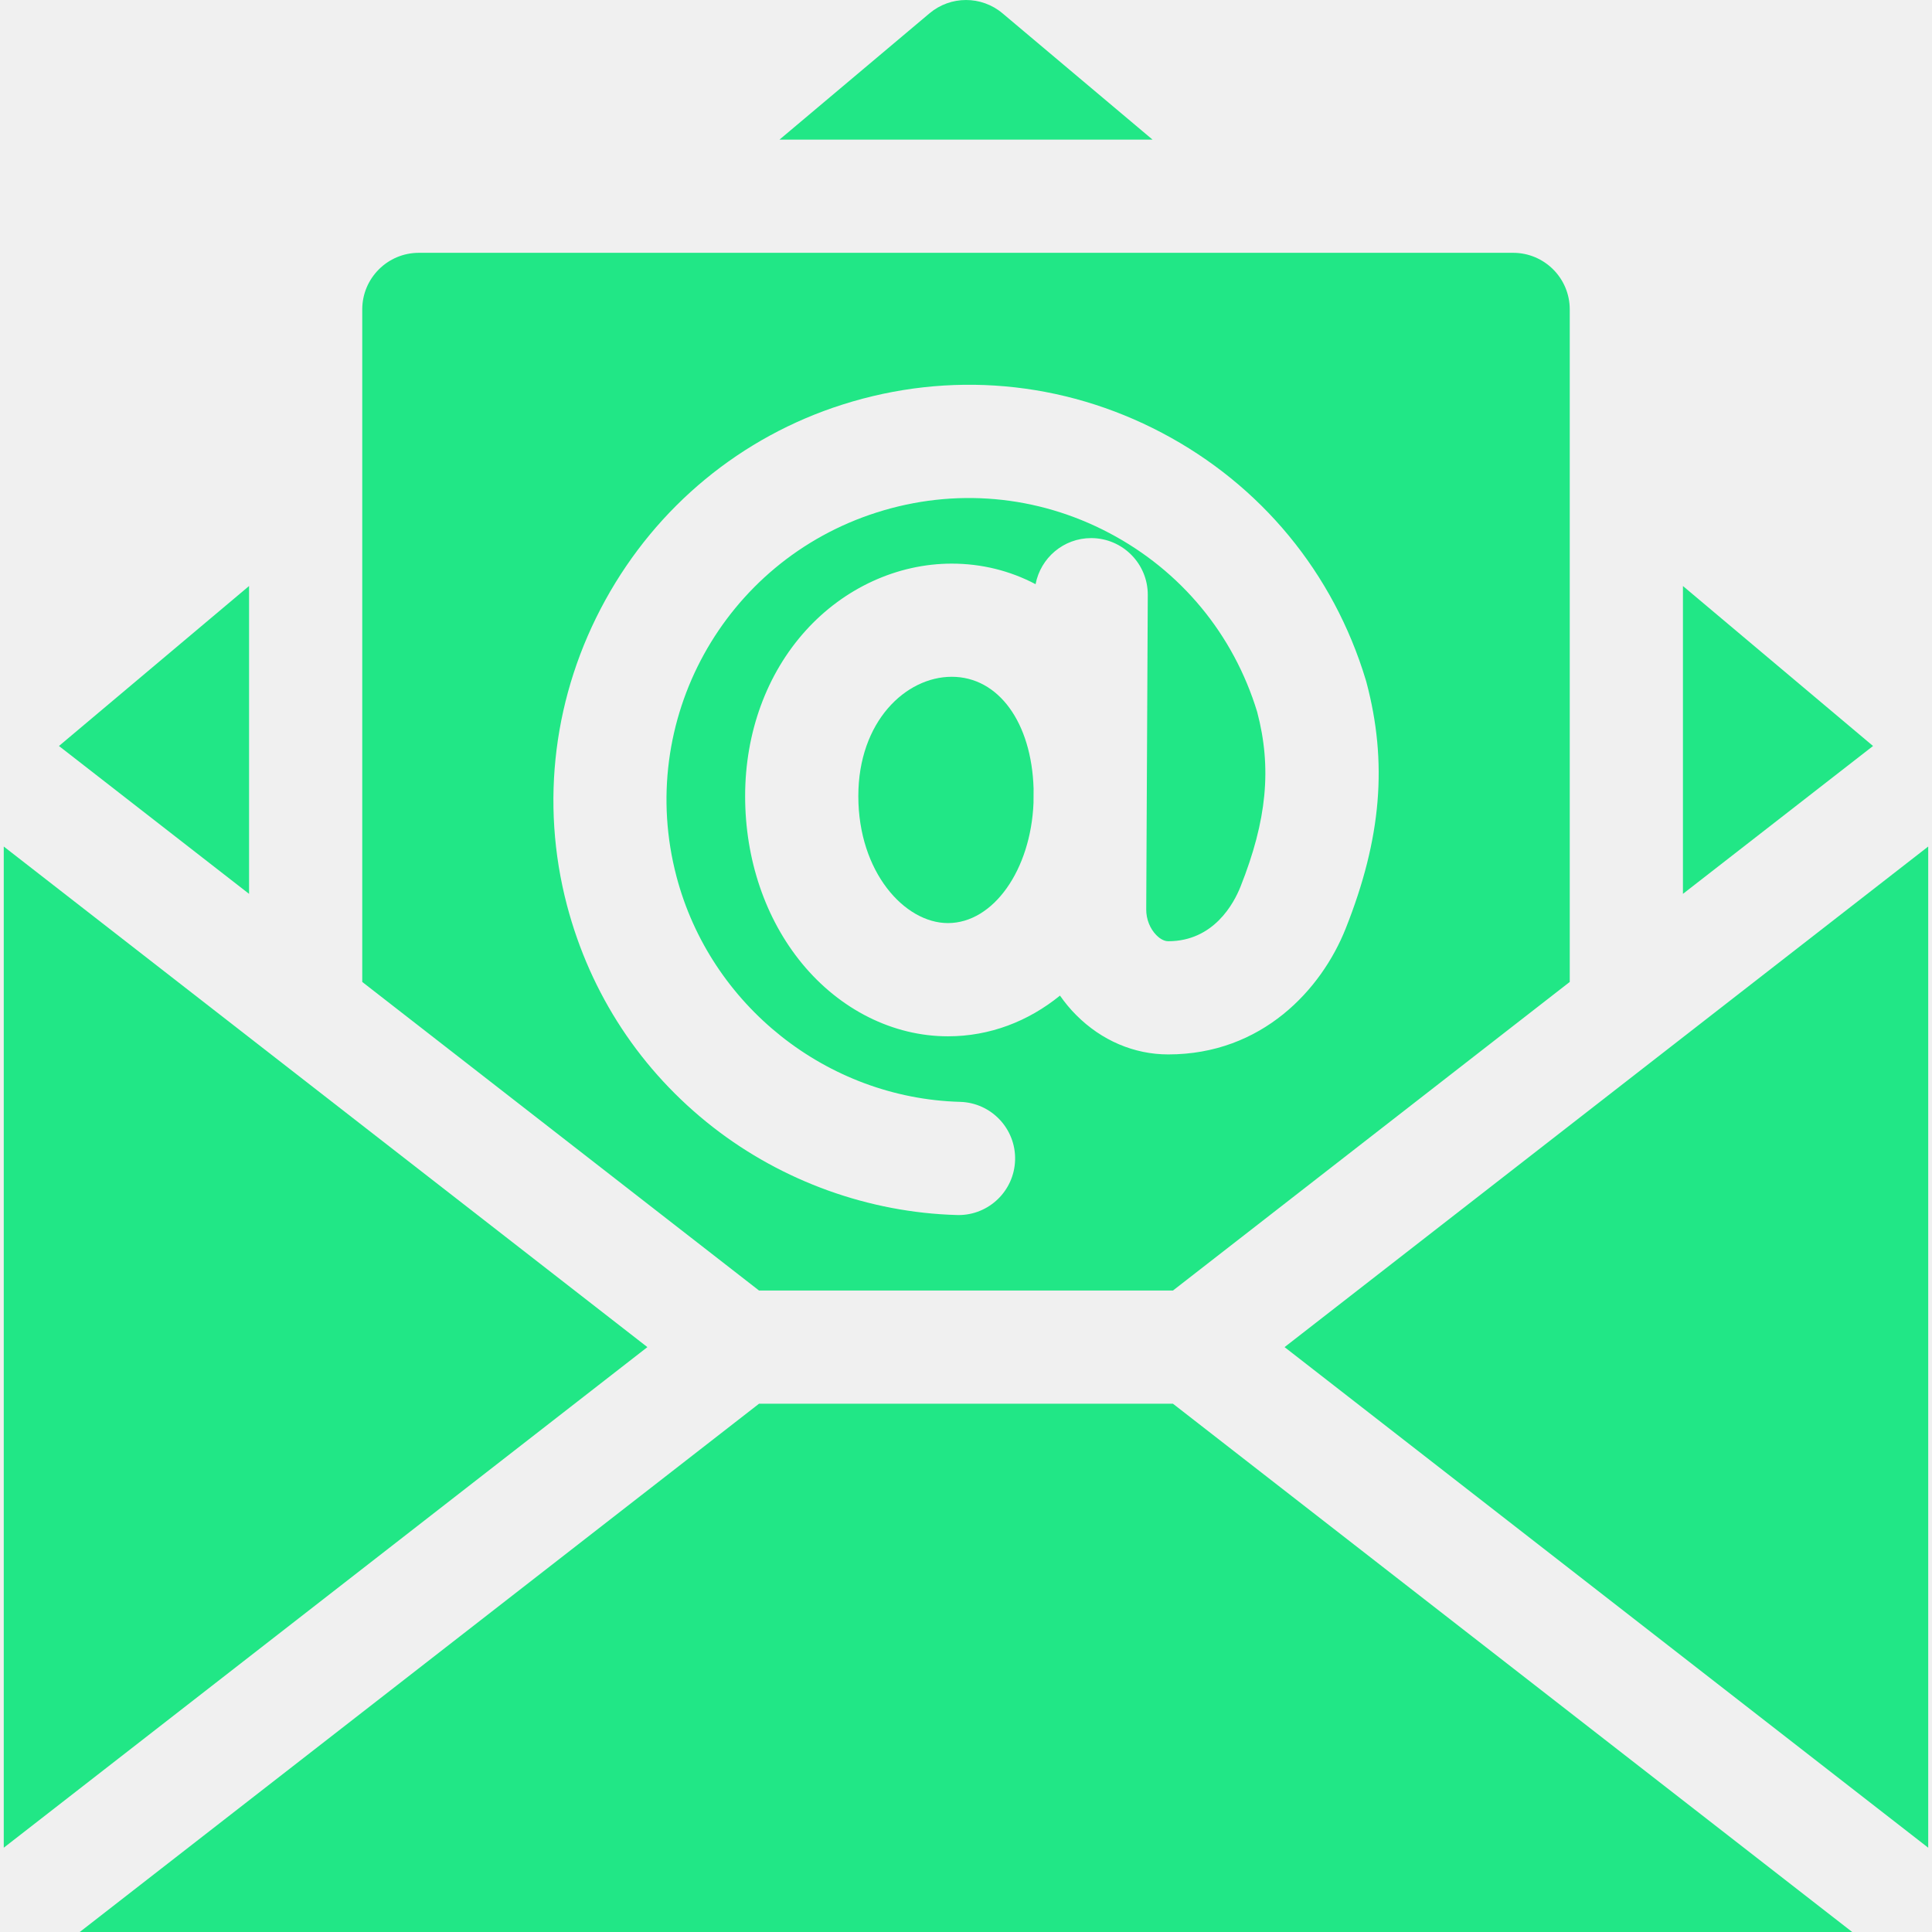
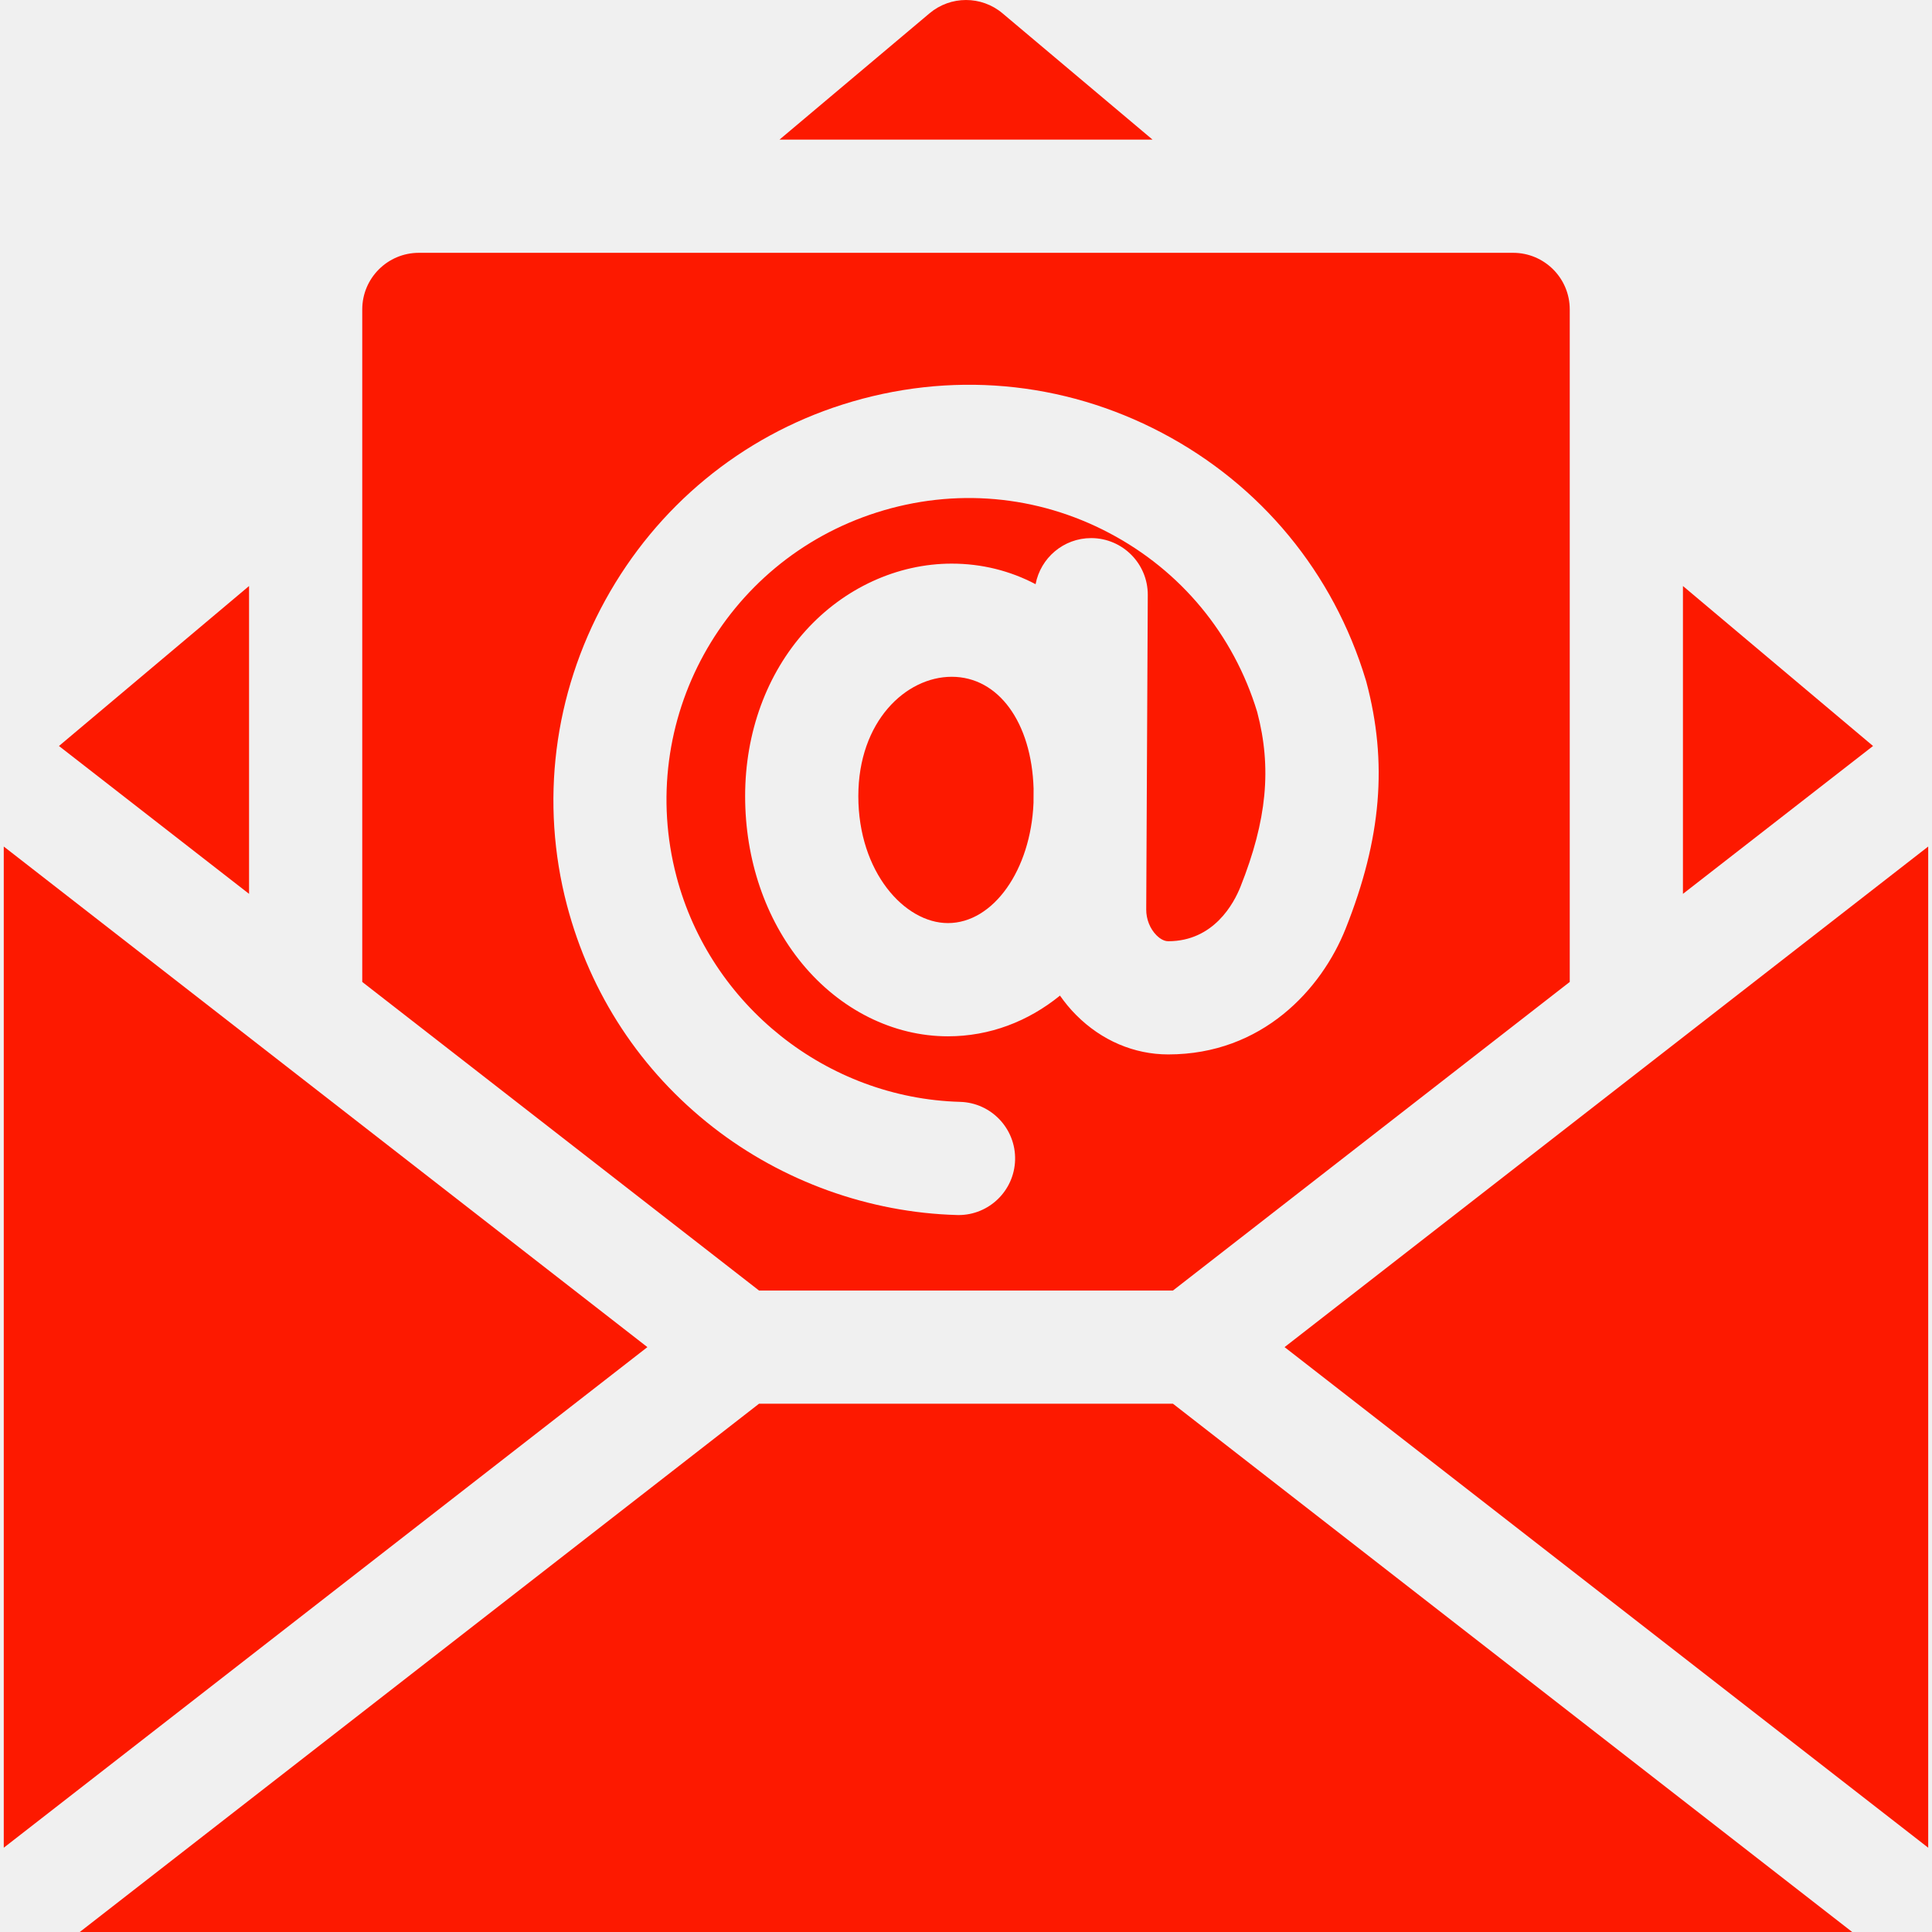
<svg xmlns="http://www.w3.org/2000/svg" width="56" height="56" viewBox="0 0 56 56" fill="none">
  <g clip-path="url(#clip0_2609_2179)">
-     <path d="M0.109 24.537V53.557L18.765 39.047L0.109 24.537Z" fill="#21E786" />
-     <path d="M48.781 16.986V25.909L54.291 21.623L48.781 16.986Z" fill="#21E786" />
-     <path d="M29.057 0.385C28.447 -0.128 27.555 -0.128 26.944 0.385L22.594 4.047H33.407L29.057 0.385Z" fill="#21E786" />
-     <path d="M7.219 16.986L1.709 21.623L7.219 25.909V16.986Z" fill="#21E786" />
-     <path d="M22 40.688L2.312 56H53.687L33.999 40.688H22Z" fill="#21E786" />
-     <path d="M37.234 39.047L55.89 53.557V24.537L37.234 39.047Z" fill="#21E786" />
-     <path d="M27.586 19.617C26.255 19.617 24.879 20.911 24.879 23.076C24.879 25.278 26.222 26.756 27.476 26.756C28.796 26.756 29.879 25.211 29.957 23.268L29.959 22.856C29.9 20.939 28.941 19.617 27.586 19.617Z" fill="#21E786" />
-     <path d="M34 37.406L45.5 28.462V8.969C45.5 8.063 44.765 7.328 43.859 7.328H12.141C11.235 7.328 10.5 8.063 10.5 8.969V28.462L22 37.406H34ZM16.434 26.24C15.651 23.261 16.045 20.121 17.544 17.397C19.042 14.675 21.484 12.661 24.419 11.727C27.516 10.741 30.804 11.031 33.678 12.545C36.551 14.058 38.651 16.604 39.589 19.713C39.594 19.73 39.599 19.747 39.604 19.764C40.227 22.101 40.043 24.306 39.005 26.915C38.304 28.679 36.584 30.563 33.861 30.563C32.873 30.563 31.926 30.158 31.194 29.422C31.02 29.248 30.864 29.058 30.724 28.858C29.805 29.605 28.69 30.038 27.476 30.038C25.89 30.038 24.349 29.268 23.246 27.926C22.183 26.632 21.598 24.91 21.598 23.077C21.598 21.236 22.221 19.532 23.352 18.28C24.467 17.045 26.011 16.337 27.587 16.337C28.453 16.337 29.277 16.543 30.017 16.933C30.161 16.172 30.827 15.597 31.628 15.597H31.636C32.542 15.602 33.273 16.34 33.269 17.246L33.224 26.361C33.222 26.641 33.333 26.92 33.52 27.108C33.584 27.173 33.715 27.282 33.861 27.282C35.185 27.282 35.767 26.177 35.956 25.702C36.722 23.776 36.868 22.258 36.44 20.636C35.754 18.386 34.231 16.544 32.149 15.448C30.059 14.347 27.667 14.136 25.415 14.853C20.974 16.267 18.424 20.902 19.608 25.405C20.591 29.145 23.972 31.831 27.828 31.938C28.734 31.963 29.448 32.718 29.423 33.623C29.398 34.514 28.669 35.219 27.784 35.219C27.769 35.219 27.753 35.218 27.738 35.218C25.195 35.148 22.686 34.245 20.671 32.675C18.578 31.044 17.113 28.819 16.434 26.24Z" fill="#21E786" />
+     <path d="M0.109 24.537V53.557L18.765 39.047L0.109 24.537Z" fill="#fd1900" />
+     <path d="M48.781 16.986V25.909L54.291 21.623L48.781 16.986Z" fill="#fd1900" />
+     <path d="M29.057 0.385C28.447 -0.128 27.555 -0.128 26.944 0.385L22.594 4.047H33.407L29.057 0.385Z" fill="#fd1900" />
+     <path d="M7.219 16.986L1.709 21.623L7.219 25.909V16.986Z" fill="#fd1900" />
+     <path d="M22 40.688L2.312 56H53.687L33.999 40.688H22Z" fill="#fd1900" />
+     <path d="M37.234 39.047L55.89 53.557V24.537L37.234 39.047Z" fill="#fd1900" />
+     <path d="M27.586 19.617C26.255 19.617 24.879 20.911 24.879 23.076C24.879 25.278 26.222 26.756 27.476 26.756C28.796 26.756 29.879 25.211 29.957 23.268L29.959 22.856C29.9 20.939 28.941 19.617 27.586 19.617Z" fill="#fd1900" />
+     <path d="M34 37.406L45.5 28.462V8.969C45.5 8.063 44.765 7.328 43.859 7.328H12.141C11.235 7.328 10.5 8.063 10.5 8.969V28.462L22 37.406H34ZM16.434 26.24C15.651 23.261 16.045 20.121 17.544 17.397C19.042 14.675 21.484 12.661 24.419 11.727C27.516 10.741 30.804 11.031 33.678 12.545C36.551 14.058 38.651 16.604 39.589 19.713C39.594 19.73 39.599 19.747 39.604 19.764C40.227 22.101 40.043 24.306 39.005 26.915C38.304 28.679 36.584 30.563 33.861 30.563C32.873 30.563 31.926 30.158 31.194 29.422C31.02 29.248 30.864 29.058 30.724 28.858C29.805 29.605 28.69 30.038 27.476 30.038C25.89 30.038 24.349 29.268 23.246 27.926C22.183 26.632 21.598 24.91 21.598 23.077C21.598 21.236 22.221 19.532 23.352 18.28C24.467 17.045 26.011 16.337 27.587 16.337C28.453 16.337 29.277 16.543 30.017 16.933C30.161 16.172 30.827 15.597 31.628 15.597H31.636C32.542 15.602 33.273 16.34 33.269 17.246L33.224 26.361C33.222 26.641 33.333 26.92 33.52 27.108C33.584 27.173 33.715 27.282 33.861 27.282C35.185 27.282 35.767 26.177 35.956 25.702C36.722 23.776 36.868 22.258 36.44 20.636C35.754 18.386 34.231 16.544 32.149 15.448C30.059 14.347 27.667 14.136 25.415 14.853C20.974 16.267 18.424 20.902 19.608 25.405C20.591 29.145 23.972 31.831 27.828 31.938C28.734 31.963 29.448 32.718 29.423 33.623C29.398 34.514 28.669 35.219 27.784 35.219C27.769 35.219 27.753 35.218 27.738 35.218C25.195 35.148 22.686 34.245 20.671 32.675C18.578 31.044 17.113 28.819 16.434 26.24Z" fill="#fd1900" />
  </g>
  <defs>
    <clipPath id="clip0_2609_2179">
      <rect width="56" height="56" fill="white" />
    </clipPath>
  </defs>
</svg>
